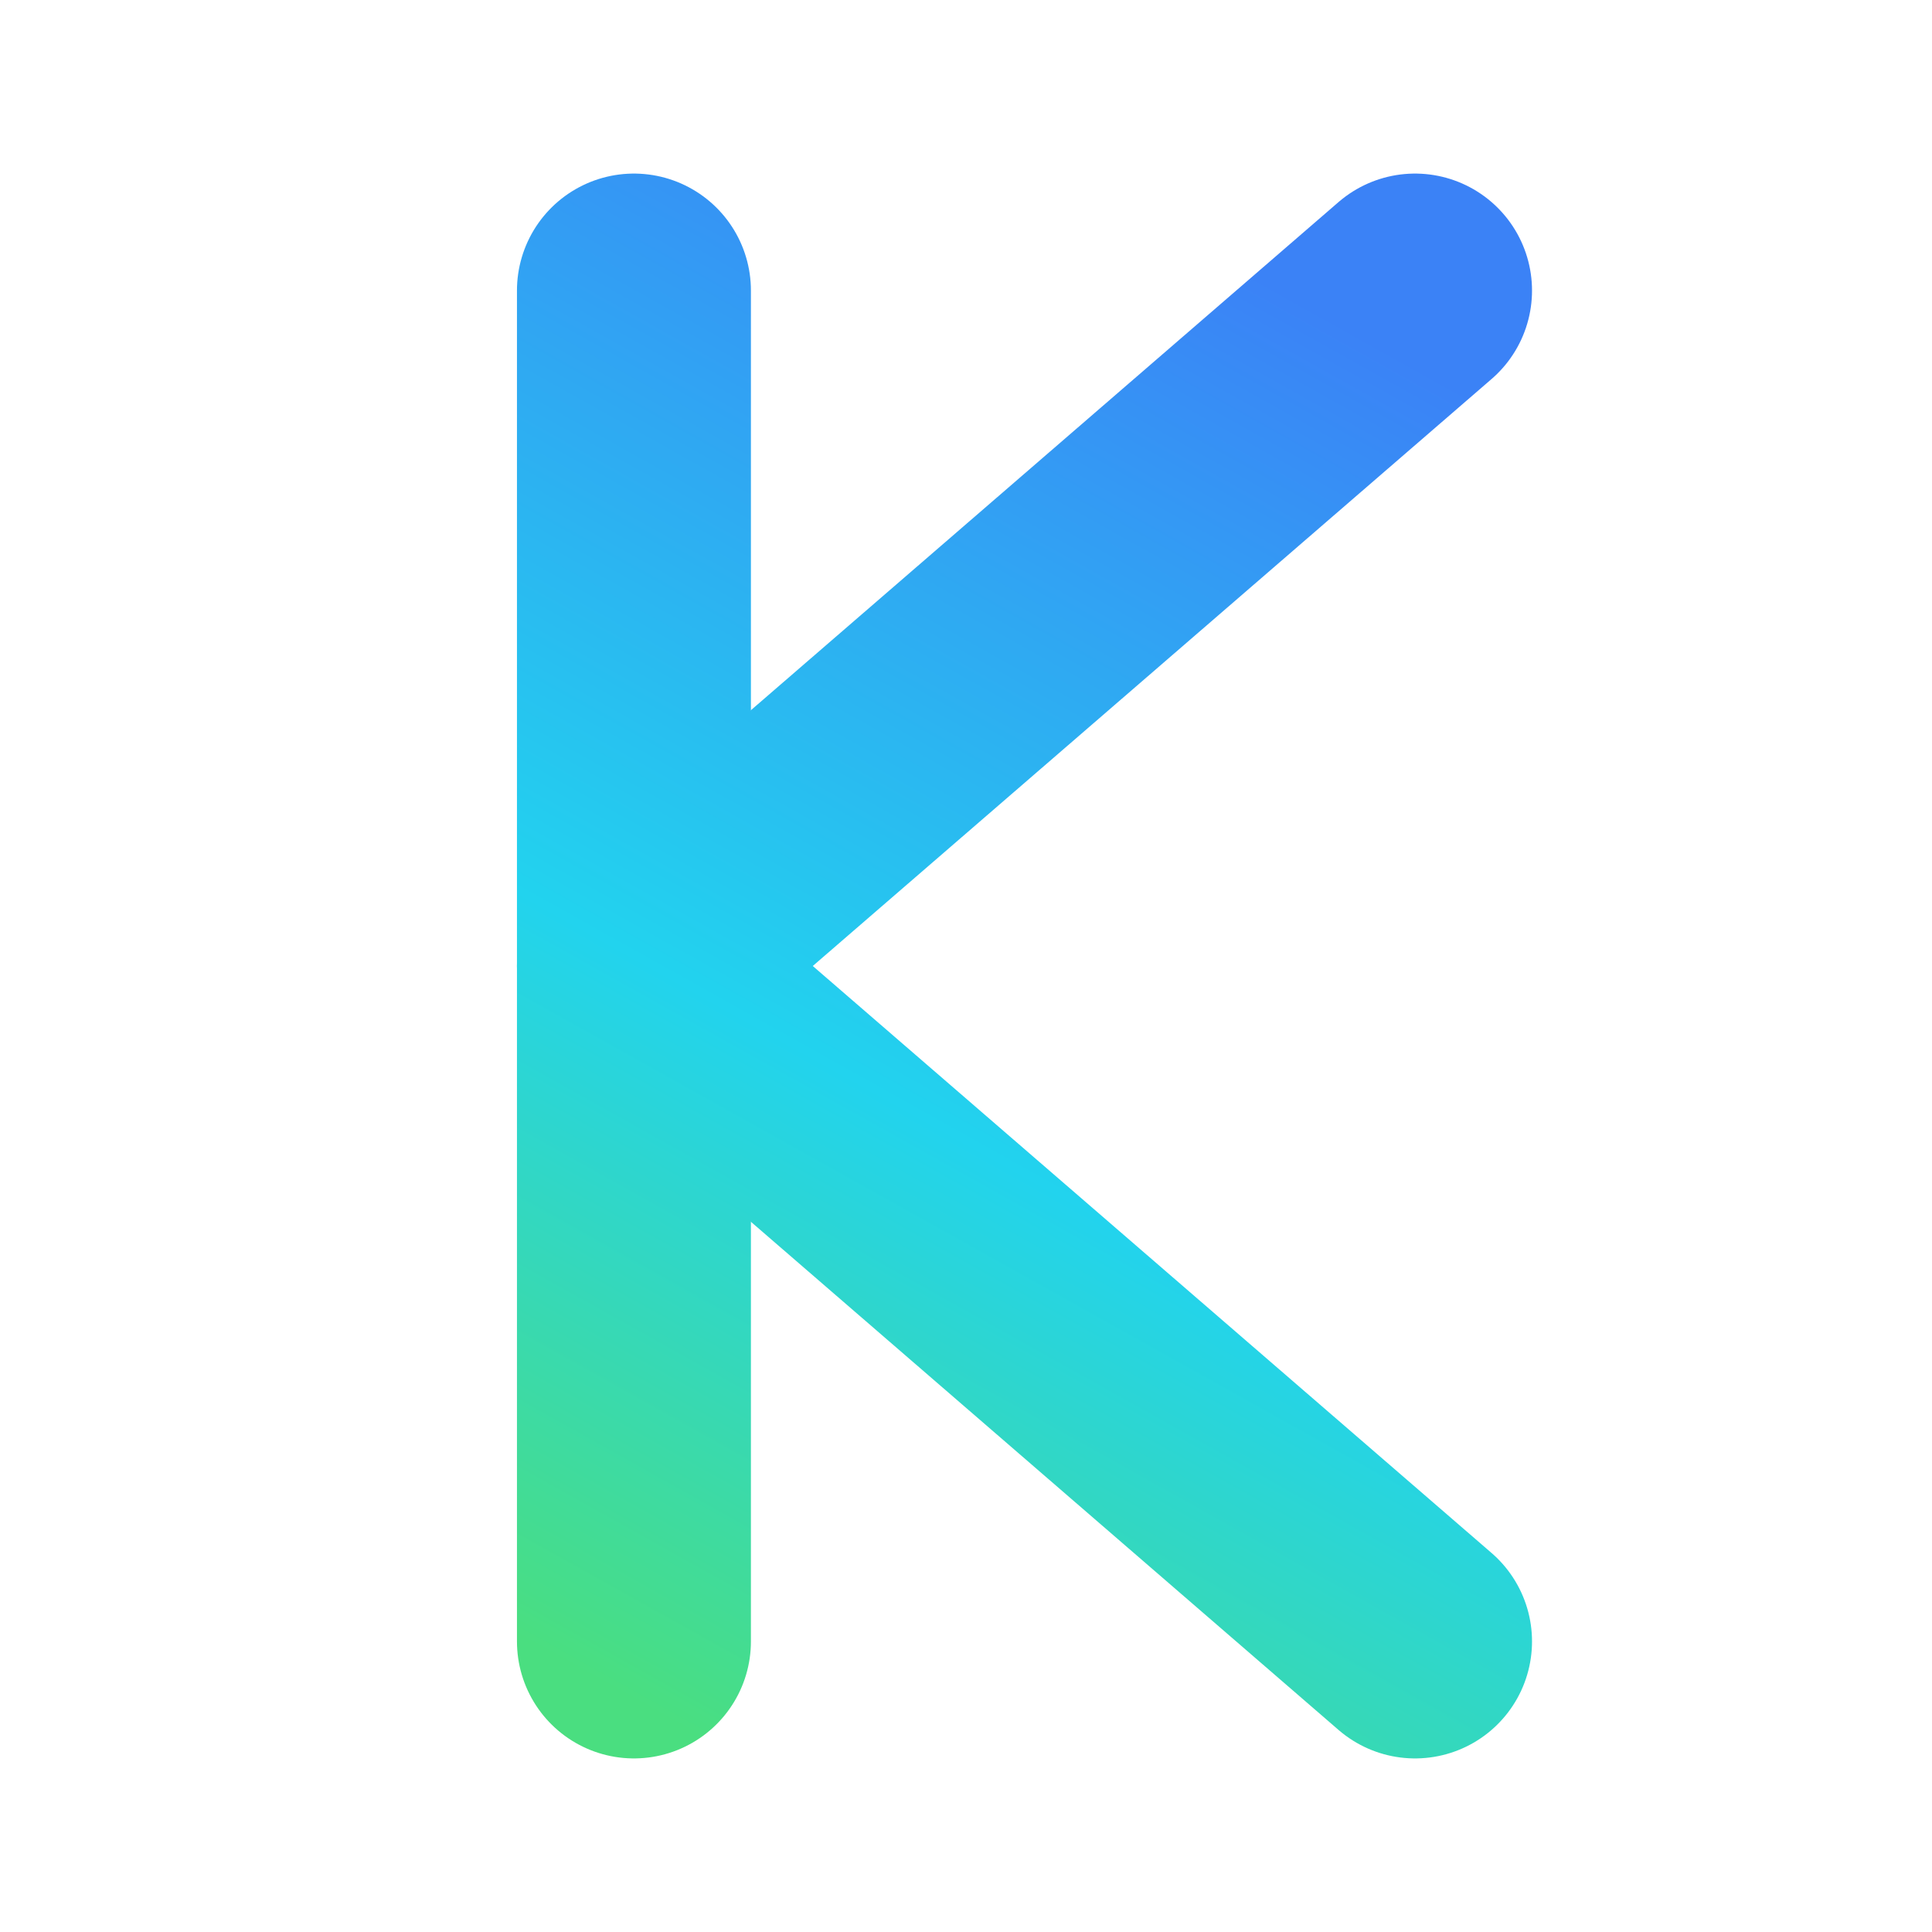
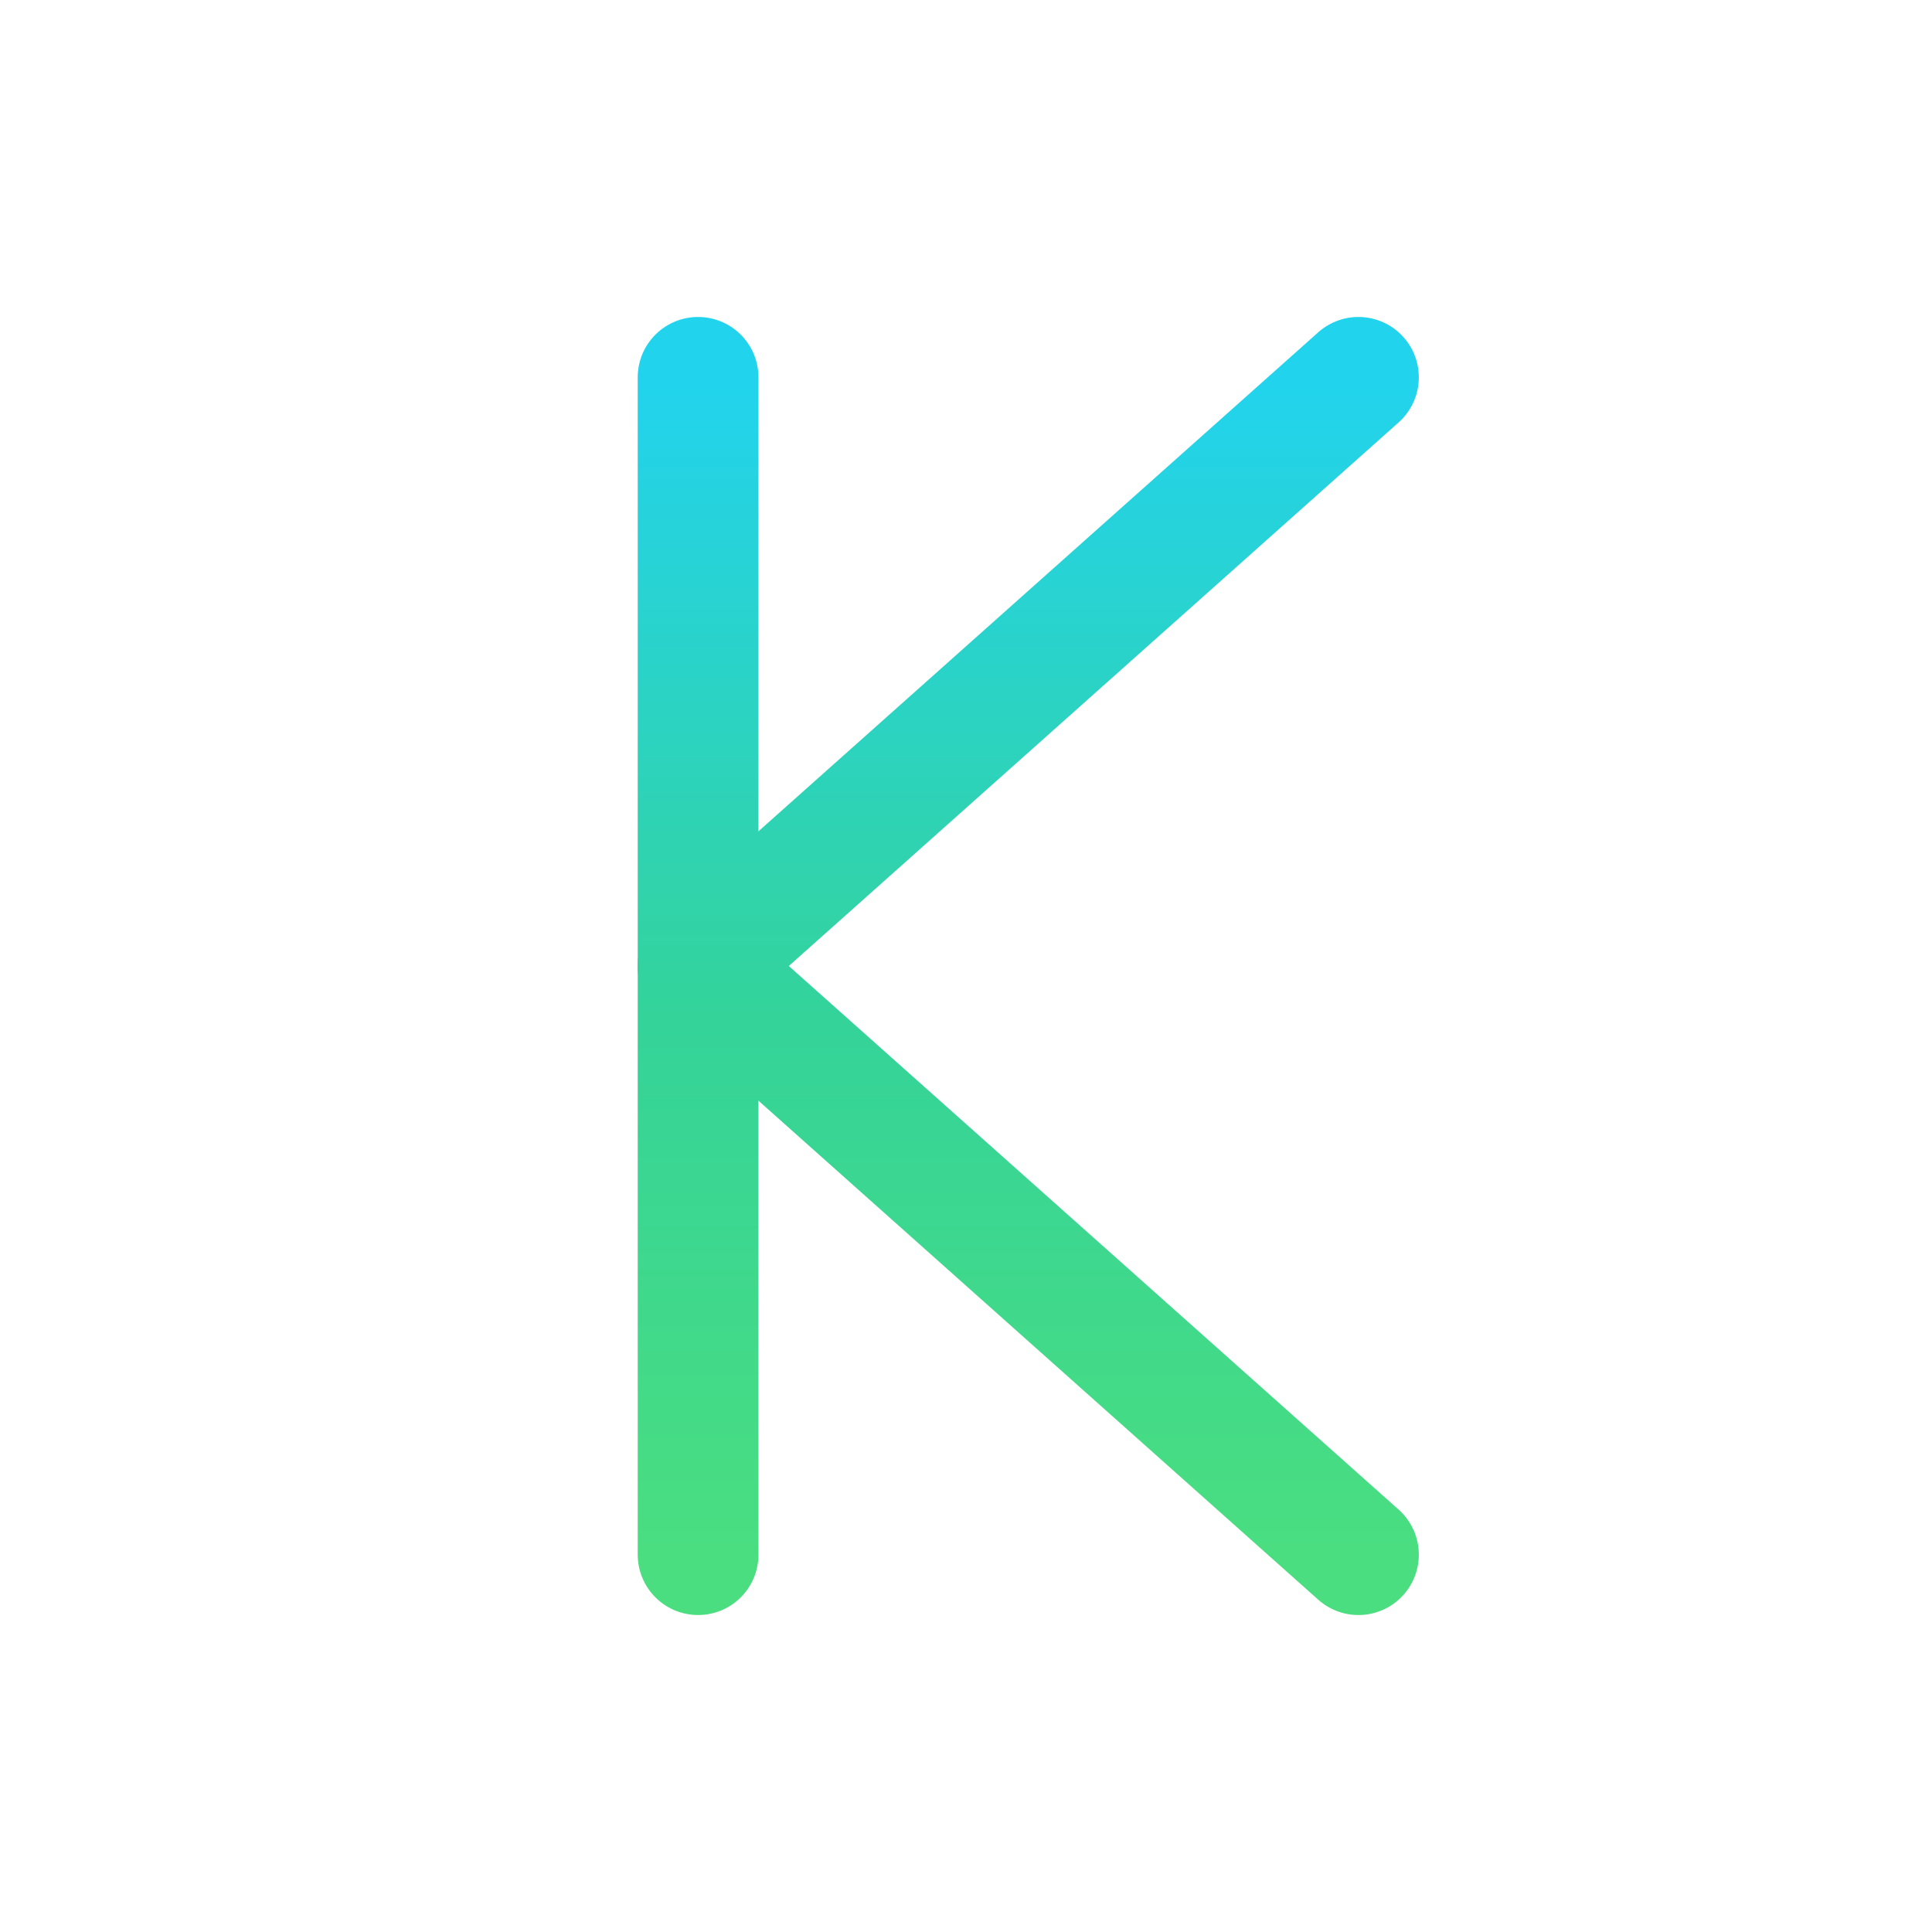
<svg xmlns="http://www.w3.org/2000/svg" viewBox="0 0 512 512">
  <rect width="512" height="512" fill="white" />
  <defs>
-     <linearGradient id="kg" gradientUnits="userSpaceOnUse" x1="140" y1="435" x2="340" y2="77">
-       <stop offset="0%" stop-color="#4ade80" />
-       <stop offset="42%" stop-color="#22d3ee" />
-       <stop offset="100%" stop-color="#3b82f6" />
+     <linearGradient id="kg" gradientUnits="userSpaceOnUse" x1="256" y1="100" x2="256" y2="412">
+       <stop offset="0%" stop-color="#22d3ee" />
+       <stop offset="55%" stop-color="#34d399" />
+       <stop offset="100%" stop-color="#4ade80" />
    </linearGradient>
  </defs>
-   <line x1="168" y1="77" x2="168" y2="435" stroke="url(#kg)" stroke-width="62" stroke-linecap="round" />
-   <line x1="168" y1="256" x2="375" y2="77" stroke="url(#kg)" stroke-width="62" stroke-linecap="round" />
-   <line x1="168" y1="256" x2="375" y2="435" stroke="url(#kg)" stroke-width="62" stroke-linecap="round" />
+   <line x1="185" y1="100" x2="185" y2="412" stroke="url(#kg)" stroke-width="32" stroke-linecap="round" />
+   <line x1="185" y1="256" x2="360" y2="100" stroke="url(#kg)" stroke-width="32" stroke-linecap="round" />
+   <line x1="185" y1="256" x2="360" y2="412" stroke="url(#kg)" stroke-width="32" stroke-linecap="round" />
</svg>
